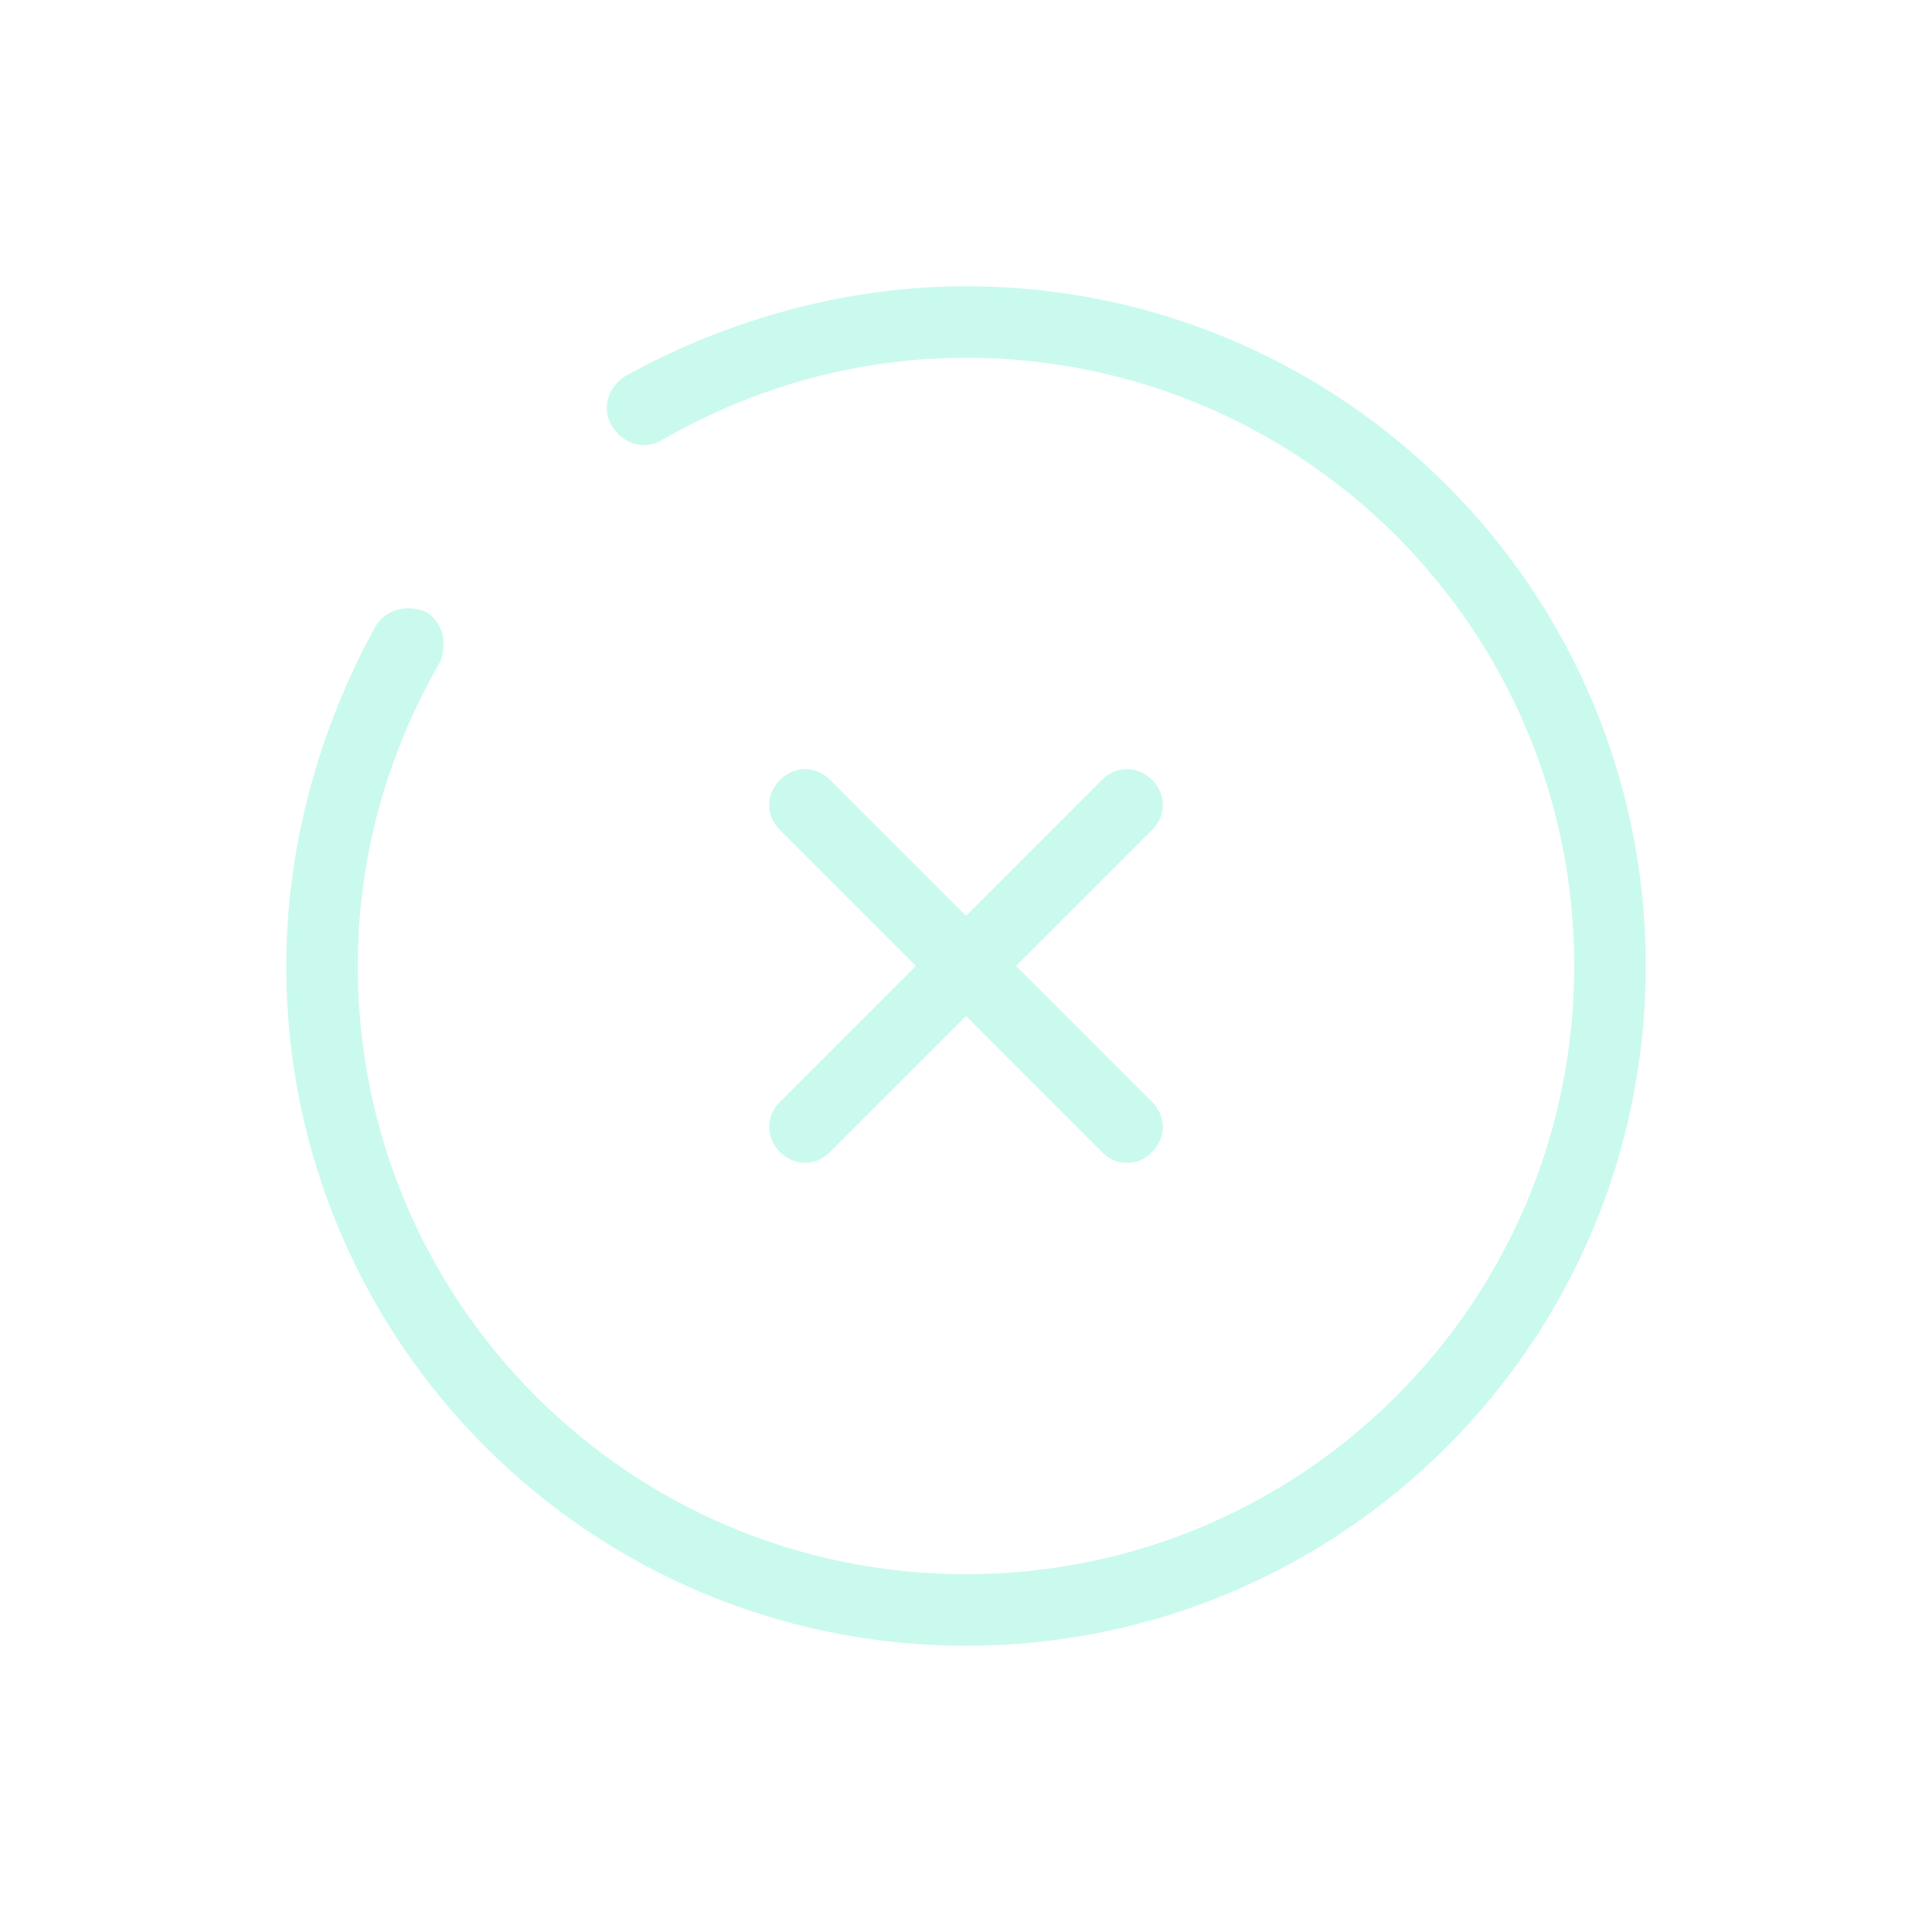
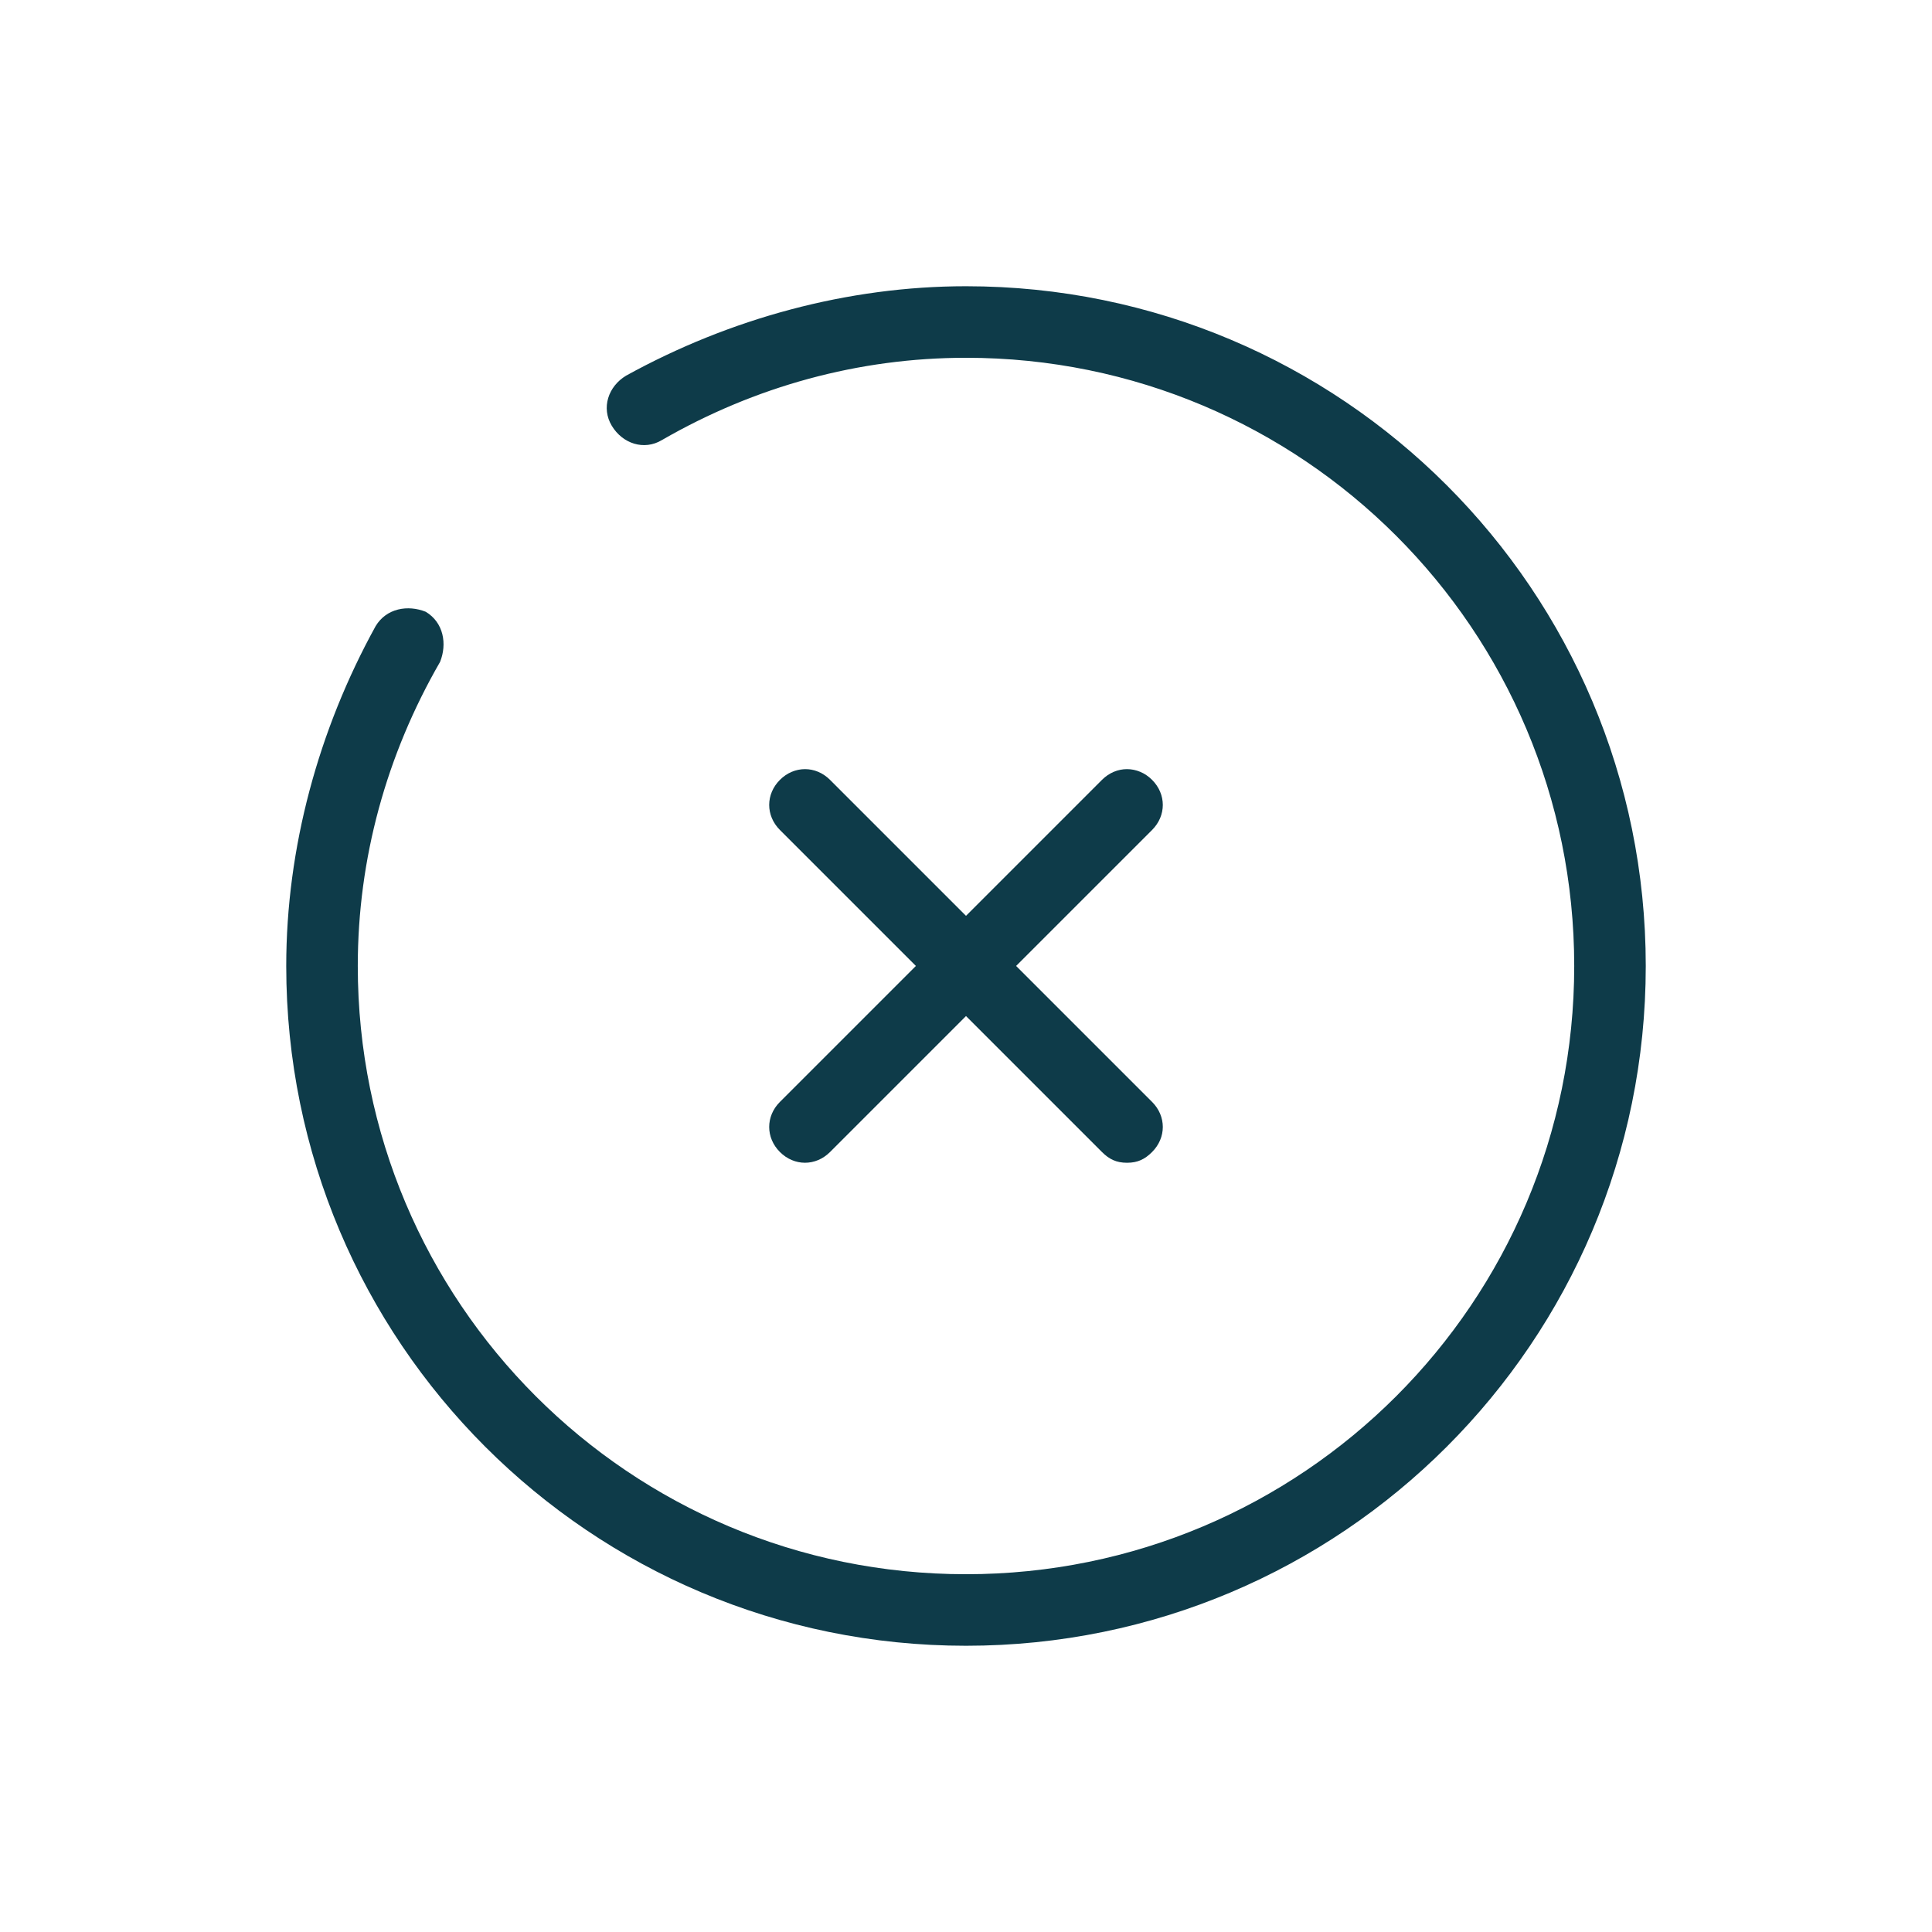
- <svg xmlns="http://www.w3.org/2000/svg" version="1.1" width="54" height="54" viewBox="0 0 32 32">
-   <path fill="#cafaee" d="M18.667 19.259c-0.178 0-0.296-0.059-0.415-0.178l-2.252-2.252-2.252 2.252c-0.237 0.237-0.593 0.237-0.83 0s-0.237-0.593 0-0.83l2.252-2.252-2.252-2.252c-0.237-0.237-0.237-0.593 0-0.83s0.593-0.237 0.83 0l2.252 2.252 2.252-2.252c0.237-0.237 0.593-0.237 0.83 0s0.237 0.593 0 0.83l-2.252 2.252 2.252 2.252c0.237 0.237 0.237 0.593 0 0.83-0.119 0.119-0.237 0.178-0.415 0.178z" />
-   <path fill="#cafaee" d="M16 27.259c-6.222 0-11.259-5.037-11.259-11.259 0-1.956 0.533-3.911 1.481-5.63 0.178-0.296 0.533-0.356 0.83-0.237 0.296 0.178 0.356 0.533 0.237 0.83-0.889 1.541-1.363 3.259-1.363 5.037 0 5.57 4.504 10.074 10.074 10.074s10.074-4.504 10.074-10.074-4.504-10.074-10.074-10.074c-1.778 0-3.496 0.474-5.037 1.363-0.296 0.178-0.652 0.059-0.83-0.237s-0.059-0.652 0.237-0.83c1.719-0.948 3.674-1.481 5.63-1.481 6.222 0 11.259 5.037 11.259 11.259s-5.037 11.259-11.259 11.259z" />
+ <svg xmlns="http://www.w3.org/2000/svg" version="1.1" width="46" height="46" viewBox="0 0 32 32">
+   <path fill="#0E3B49" d="M18.667 19.259c-0.178 0-0.296-0.059-0.415-0.178l-2.252-2.252-2.252 2.252c-0.237 0.237-0.593 0.237-0.83 0s-0.237-0.593 0-0.83l2.252-2.252-2.252-2.252c-0.237-0.237-0.237-0.593 0-0.83s0.593-0.237 0.83 0l2.252 2.252 2.252-2.252c0.237-0.237 0.593-0.237 0.83 0s0.237 0.593 0 0.83l-2.252 2.252 2.252 2.252c0.237 0.237 0.237 0.593 0 0.83-0.119 0.119-0.237 0.178-0.415 0.178z" />
+   <path fill="#0E3B49" d="M16 27.259c-6.222 0-11.259-5.037-11.259-11.259 0-1.956 0.533-3.911 1.481-5.63 0.178-0.296 0.533-0.356 0.83-0.237 0.296 0.178 0.356 0.533 0.237 0.83-0.889 1.541-1.363 3.259-1.363 5.037 0 5.57 4.504 10.074 10.074 10.074s10.074-4.504 10.074-10.074-4.504-10.074-10.074-10.074c-1.778 0-3.496 0.474-5.037 1.363-0.296 0.178-0.652 0.059-0.83-0.237s-0.059-0.652 0.237-0.83c1.719-0.948 3.674-1.481 5.63-1.481 6.222 0 11.259 5.037 11.259 11.259s-5.037 11.259-11.259 11.259z" />
</svg>
